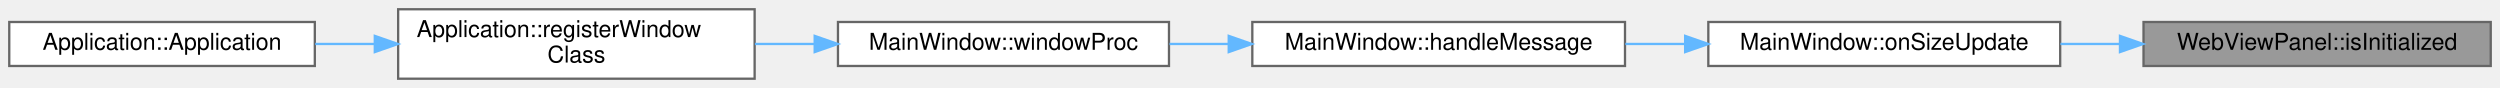
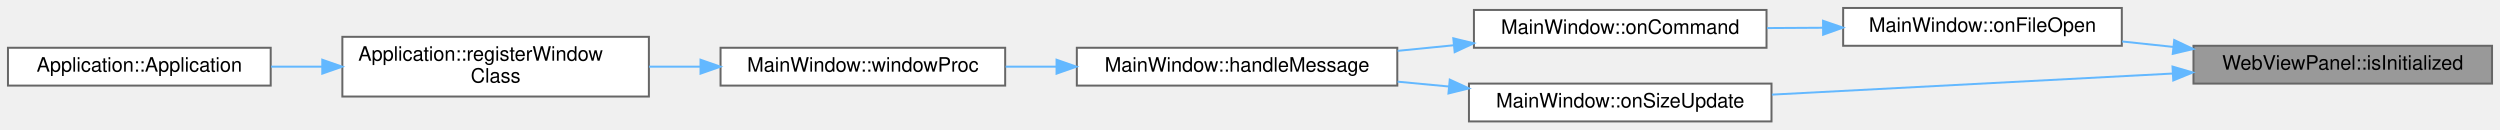
- <svg xmlns="http://www.w3.org/2000/svg" xmlns:xlink="http://www.w3.org/1999/xlink" width="1080pt" height="38pt" viewBox="0.00 0.00 1080.00 38.00">
-   <g id="graph0" class="graph" transform="scale(1 1) rotate(0) translate(4 34)">
+ <svg xmlns="http://www.w3.org/2000/svg" xmlns:xlink="http://www.w3.org/1999/xlink" width="1256pt" height="65pt" viewBox="0.00 0.00 1256.00 65.00">
+   <g id="graph0" class="graph" transform="scale(1 1) rotate(0) translate(4 61)">
    <g id="Node000001" class="node">
      <g id="a_Node000001">
        <a xlink:title="Vérifie si le WebView est prêt.">
-           <polygon fill="#999999" stroke="#666666" points="1072,-24.5 922,-24.5 922,-5.5 1072,-5.5 1072,-24.5" />
-           <text text-anchor="middle" x="997" y="-12.5" font-family="Helvetica,sans-Serif" font-size="10.00">WebViewPanel::isInitialized</text>
+           <polygon fill="#999999" stroke="#666666" points="1248,-38 1098,-38 1098,-19 1248,-19 1248,-38" />
+           <text text-anchor="middle" x="1173" y="-26" font-family="Helvetica,sans-Serif" font-size="10.00">WebViewPanel::isInitialized</text>
        </a>
      </g>
    </g>
    <g id="Node000002" class="node">
      <g id="a_Node000002">
-         <a xlink:href="classMainWindow.html#a74866b6b18c52698bdb52f339ad80830" target="_top" xlink:title="Quand la fenêtre est redimensionnée, ajuste les éléments graphiques en conséquence.">
-           <polygon fill="white" stroke="#666666" points="886,-24.5 734,-24.5 734,-5.5 886,-5.5 886,-24.5" />
-           <text text-anchor="middle" x="810" y="-12.5" font-family="Helvetica,sans-Serif" font-size="10.00">MainWindow::onSizeUpdate</text>
+         <a xlink:href="classMainWindow.html#a889cc45fb741e12015f4af9f01acaa96" target="_top" xlink:title="Ouvre le sélecteur de fichier et lance le parsing asynchrone.">
+           <polygon fill="white" stroke="#666666" points="1062,-57 922,-57 922,-38 1062,-38 1062,-57" />
+           <text text-anchor="middle" x="992" y="-45" font-family="Helvetica,sans-Serif" font-size="10.00">MainWindow::onFileOpen</text>
        </a>
      </g>
    </g>
    <g id="edge1_Node000001_Node000002" class="edge">
      <g id="a_edge1_Node000001_Node000002">
        <a xlink:title=" ">
-           <path fill="none" stroke="#63b8ff" d="M911.82,-15C903.24,-15 894.57,-15 886.1,-15" />
-           <polygon fill="#63b8ff" stroke="#63b8ff" points="911.82,-18.5 921.82,-15 911.82,-11.5 911.82,-18.5" />
+           <path fill="none" stroke="#63b8ff" d="M1087.85,-37.43C1079.25,-38.35 1070.58,-39.27 1062.16,-40.16" />
+           <polygon fill="#63b8ff" stroke="#63b8ff" points="1088.33,-40.9 1097.9,-36.37 1087.59,-33.94 1088.33,-40.9" />
+         </a>
+       </g>
+     </g>
+     <g id="Node000008" class="node">
+       <g id="a_Node000008">
+         <a xlink:href="classMainWindow.html#a74866b6b18c52698bdb52f339ad80830" target="_top" xlink:title="Quand la fenêtre est redimensionnée, ajuste les éléments graphiques en conséquence.">
+           <polygon fill="white" stroke="#666666" points="886,-19 734,-19 734,0 886,0 886,-19" />
+           <text text-anchor="middle" x="810" y="-7" font-family="Helvetica,sans-Serif" font-size="10.00">MainWindow::onSizeUpdate</text>
+         </a>
+       </g>
+     </g>
+     <g id="edge7_Node000001_Node000008" class="edge">
+       <g id="a_edge7_Node000001_Node000008">
+         <a xlink:title=" ">
+           <path fill="none" stroke="#63b8ff" d="M1087.65,-24.06C1026.66,-20.85 944.97,-16.55 886.2,-13.46" />
+           <polygon fill="#63b8ff" stroke="#63b8ff" points="1087.47,-27.56 1097.64,-24.59 1087.84,-20.57 1087.47,-27.56" />
        </a>
      </g>
    </g>
    <g id="Node000003" class="node">
      <g id="a_Node000003">
-         <a xlink:href="classMainWindow.html#ab85682874f3ab5dfa81f782f889d8556" target="_top" xlink:title="Dispatcher principal des messages de la fenêtre.">
-           <polygon fill="white" stroke="#666666" points="698,-24.5 537,-24.5 537,-5.5 698,-5.5 698,-24.5" />
-           <text text-anchor="middle" x="617.5" y="-12.5" font-family="Helvetica,sans-Serif" font-size="10.00">MainWindow::handleMessage</text>
+         <a xlink:href="classMainWindow.html#afbecf0f64f48c5c868168884bab52356" target="_top" xlink:title="Gère les commandes menu (WM_COMMAND).">
+           <polygon fill="white" stroke="#666666" points="883.5,-56 736.5,-56 736.5,-37 883.5,-37 883.5,-56" />
+           <text text-anchor="middle" x="810" y="-44" font-family="Helvetica,sans-Serif" font-size="10.00">MainWindow::onCommand</text>
        </a>
      </g>
    </g>
    <g id="edge2_Node000002_Node000003" class="edge">
      <g id="a_edge2_Node000002_Node000003">
        <a xlink:title=" ">
-           <path fill="none" stroke="#63b8ff" d="M723.97,-15C715.38,-15 706.68,-15 698.15,-15" />
-           <polygon fill="#63b8ff" stroke="#63b8ff" points="723.98,-18.5 733.98,-15 723.98,-11.5 723.98,-18.5" />
+           <path fill="none" stroke="#63b8ff" d="M911.87,-47.06C902.52,-47.01 893.02,-46.96 883.78,-46.9" />
+           <polygon fill="#63b8ff" stroke="#63b8ff" points="911.9,-50.56 921.92,-47.12 911.94,-43.56 911.9,-50.56" />
        </a>
      </g>
    </g>
    <g id="Node000004" class="node">
      <g id="a_Node000004">
-         <a xlink:href="classMainWindow.html#a332648d0a0caec8070b05bc27bb9a14b" target="_top" xlink:title="Procédure de fenêtre statique, point d'entrée imposé par Win32.">
-           <polygon fill="white" stroke="#666666" points="501,-24.5 358,-24.5 358,-5.5 501,-5.5 501,-24.5" />
-           <text text-anchor="middle" x="429.5" y="-12.5" font-family="Helvetica,sans-Serif" font-size="10.00">MainWindow::windowProc</text>
+         <a xlink:href="classMainWindow.html#ab85682874f3ab5dfa81f782f889d8556" target="_top" xlink:title="Dispatcher principal des messages de la fenêtre.">
+           <polygon fill="white" stroke="#666666" points="698,-37 537,-37 537,-18 698,-18 698,-37" />
+           <text text-anchor="middle" x="617.5" y="-25" font-family="Helvetica,sans-Serif" font-size="10.00">MainWindow::handleMessage</text>
        </a>
      </g>
    </g>
    <g id="edge3_Node000003_Node000004" class="edge">
      <g id="a_edge3_Node000003_Node000004">
        <a xlink:title=" ">
-           <path fill="none" stroke="#63b8ff" d="M526.77,-15C518.2,-15 509.58,-15 501.22,-15" />
-           <polygon fill="#63b8ff" stroke="#63b8ff" points="526.81,-18.5 536.81,-15 526.81,-11.5 526.81,-18.5" />
+           <path fill="none" stroke="#63b8ff" d="M726.37,-38.26C717.01,-37.33 707.49,-36.38 698.17,-35.45" />
+           <polygon fill="#63b8ff" stroke="#63b8ff" points="726.14,-41.75 736.44,-39.26 726.83,-34.79 726.14,-41.75" />
        </a>
      </g>
    </g>
    <g id="Node000005" class="node">
      <g id="a_Node000005">
-         <a xlink:href="classApplication.html#a0bda40de108938fd29374335bf4eac71" target="_top" xlink:title="Enregistre la classe de fenêtre Win32 (WNDCLASSEXW).">
-           <polygon fill="white" stroke="#666666" points="322,-30 168,-30 168,0 322,0 322,-30" />
-           <text text-anchor="start" x="176" y="-18" font-family="Helvetica,sans-Serif" font-size="10.00">Application::registerWindow</text>
-           <text text-anchor="middle" x="245" y="-7" font-family="Helvetica,sans-Serif" font-size="10.00">Class</text>
+         <a xlink:href="classMainWindow.html#a332648d0a0caec8070b05bc27bb9a14b" target="_top" xlink:title="Procédure de fenêtre statique, point d'entrée imposé par Win32.">
+           <polygon fill="white" stroke="#666666" points="501,-37 358,-37 358,-18 501,-18 501,-37" />
+           <text text-anchor="middle" x="429.5" y="-25" font-family="Helvetica,sans-Serif" font-size="10.00">MainWindow::windowProc</text>
        </a>
      </g>
    </g>
    <g id="edge4_Node000004_Node000005" class="edge">
      <g id="a_edge4_Node000004_Node000005">
        <a xlink:title=" ">
-           <path fill="none" stroke="#63b8ff" d="M347.66,-15C339.17,-15 330.56,-15 322.12,-15" />
-           <polygon fill="#63b8ff" stroke="#63b8ff" points="347.94,-18.5 357.94,-15 347.94,-11.5 347.94,-18.5" />
+           <path fill="none" stroke="#63b8ff" d="M526.77,-27.5C518.2,-27.5 509.58,-27.5 501.22,-27.5" />
+           <polygon fill="#63b8ff" stroke="#63b8ff" points="526.81,-31 536.81,-27.5 526.81,-24 526.81,-31" />
        </a>
      </g>
    </g>
    <g id="Node000006" class="node">
      <g id="a_Node000006">
-         <a xlink:href="classApplication.html#a719cf091afd2276d52f9a58e4962ebfb" target="_top" xlink:title="Construit l'application et enregistre la classe de fenêtre.">
-           <polygon fill="white" stroke="#666666" points="132,-24.5 0,-24.5 0,-5.5 132,-5.5 132,-24.5" />
-           <text text-anchor="middle" x="66" y="-12.5" font-family="Helvetica,sans-Serif" font-size="10.00">Application::Application</text>
+         <a xlink:href="classApplication.html#a0bda40de108938fd29374335bf4eac71" target="_top" xlink:title="Enregistre la classe de fenêtre Win32 (WNDCLASSEXW).">
+           <polygon fill="white" stroke="#666666" points="322,-42.5 168,-42.5 168,-12.5 322,-12.5 322,-42.5" />
+           <text text-anchor="start" x="176" y="-30.5" font-family="Helvetica,sans-Serif" font-size="10.00">Application::registerWindow</text>
+           <text text-anchor="middle" x="245" y="-19.5" font-family="Helvetica,sans-Serif" font-size="10.00">Class</text>
        </a>
      </g>
    </g>
    <g id="edge5_Node000005_Node000006" class="edge">
      <g id="a_edge5_Node000005_Node000006">
        <a xlink:title=" ">
-           <path fill="none" stroke="#63b8ff" d="M157.82,-15C149.19,-15 140.53,-15 132.18,-15" />
-           <polygon fill="#63b8ff" stroke="#63b8ff" points="157.91,-18.5 167.91,-15 157.91,-11.5 157.91,-18.5" />
+           <path fill="none" stroke="#63b8ff" d="M347.66,-27.5C339.17,-27.5 330.56,-27.5 322.12,-27.5" />
+           <polygon fill="#63b8ff" stroke="#63b8ff" points="347.94,-31 357.94,-27.5 347.94,-24 347.94,-31" />
+         </a>
+       </g>
+     </g>
+     <g id="Node000007" class="node">
+       <g id="a_Node000007">
+         <a xlink:href="classApplication.html#a719cf091afd2276d52f9a58e4962ebfb" target="_top" xlink:title="Construit l'application et enregistre la classe de fenêtre.">
+           <polygon fill="white" stroke="#666666" points="132,-37 0,-37 0,-18 132,-18 132,-37" />
+           <text text-anchor="middle" x="66" y="-25" font-family="Helvetica,sans-Serif" font-size="10.00">Application::Application</text>
+         </a>
+       </g>
+     </g>
+     <g id="edge6_Node000006_Node000007" class="edge">
+       <g id="a_edge6_Node000006_Node000007">
+         <a xlink:title=" ">
+           <path fill="none" stroke="#63b8ff" d="M157.82,-27.5C149.19,-27.5 140.53,-27.5 132.18,-27.5" />
+           <polygon fill="#63b8ff" stroke="#63b8ff" points="157.91,-31 167.91,-27.5 157.91,-24 157.91,-31" />
+         </a>
+       </g>
+     </g>
+     <g id="edge8_Node000008_Node000004" class="edge">
+       <g id="a_edge8_Node000008_Node000004">
+         <a xlink:title=" ">
+           <path fill="none" stroke="#63b8ff" d="M723.97,-17.53C715.38,-18.35 706.68,-19.17 698.15,-19.97" />
+           <polygon fill="#63b8ff" stroke="#63b8ff" points="724.36,-21.01 733.98,-16.59 723.7,-14.04 724.36,-21.01" />
        </a>
      </g>
    </g>
  </g>
</svg>
